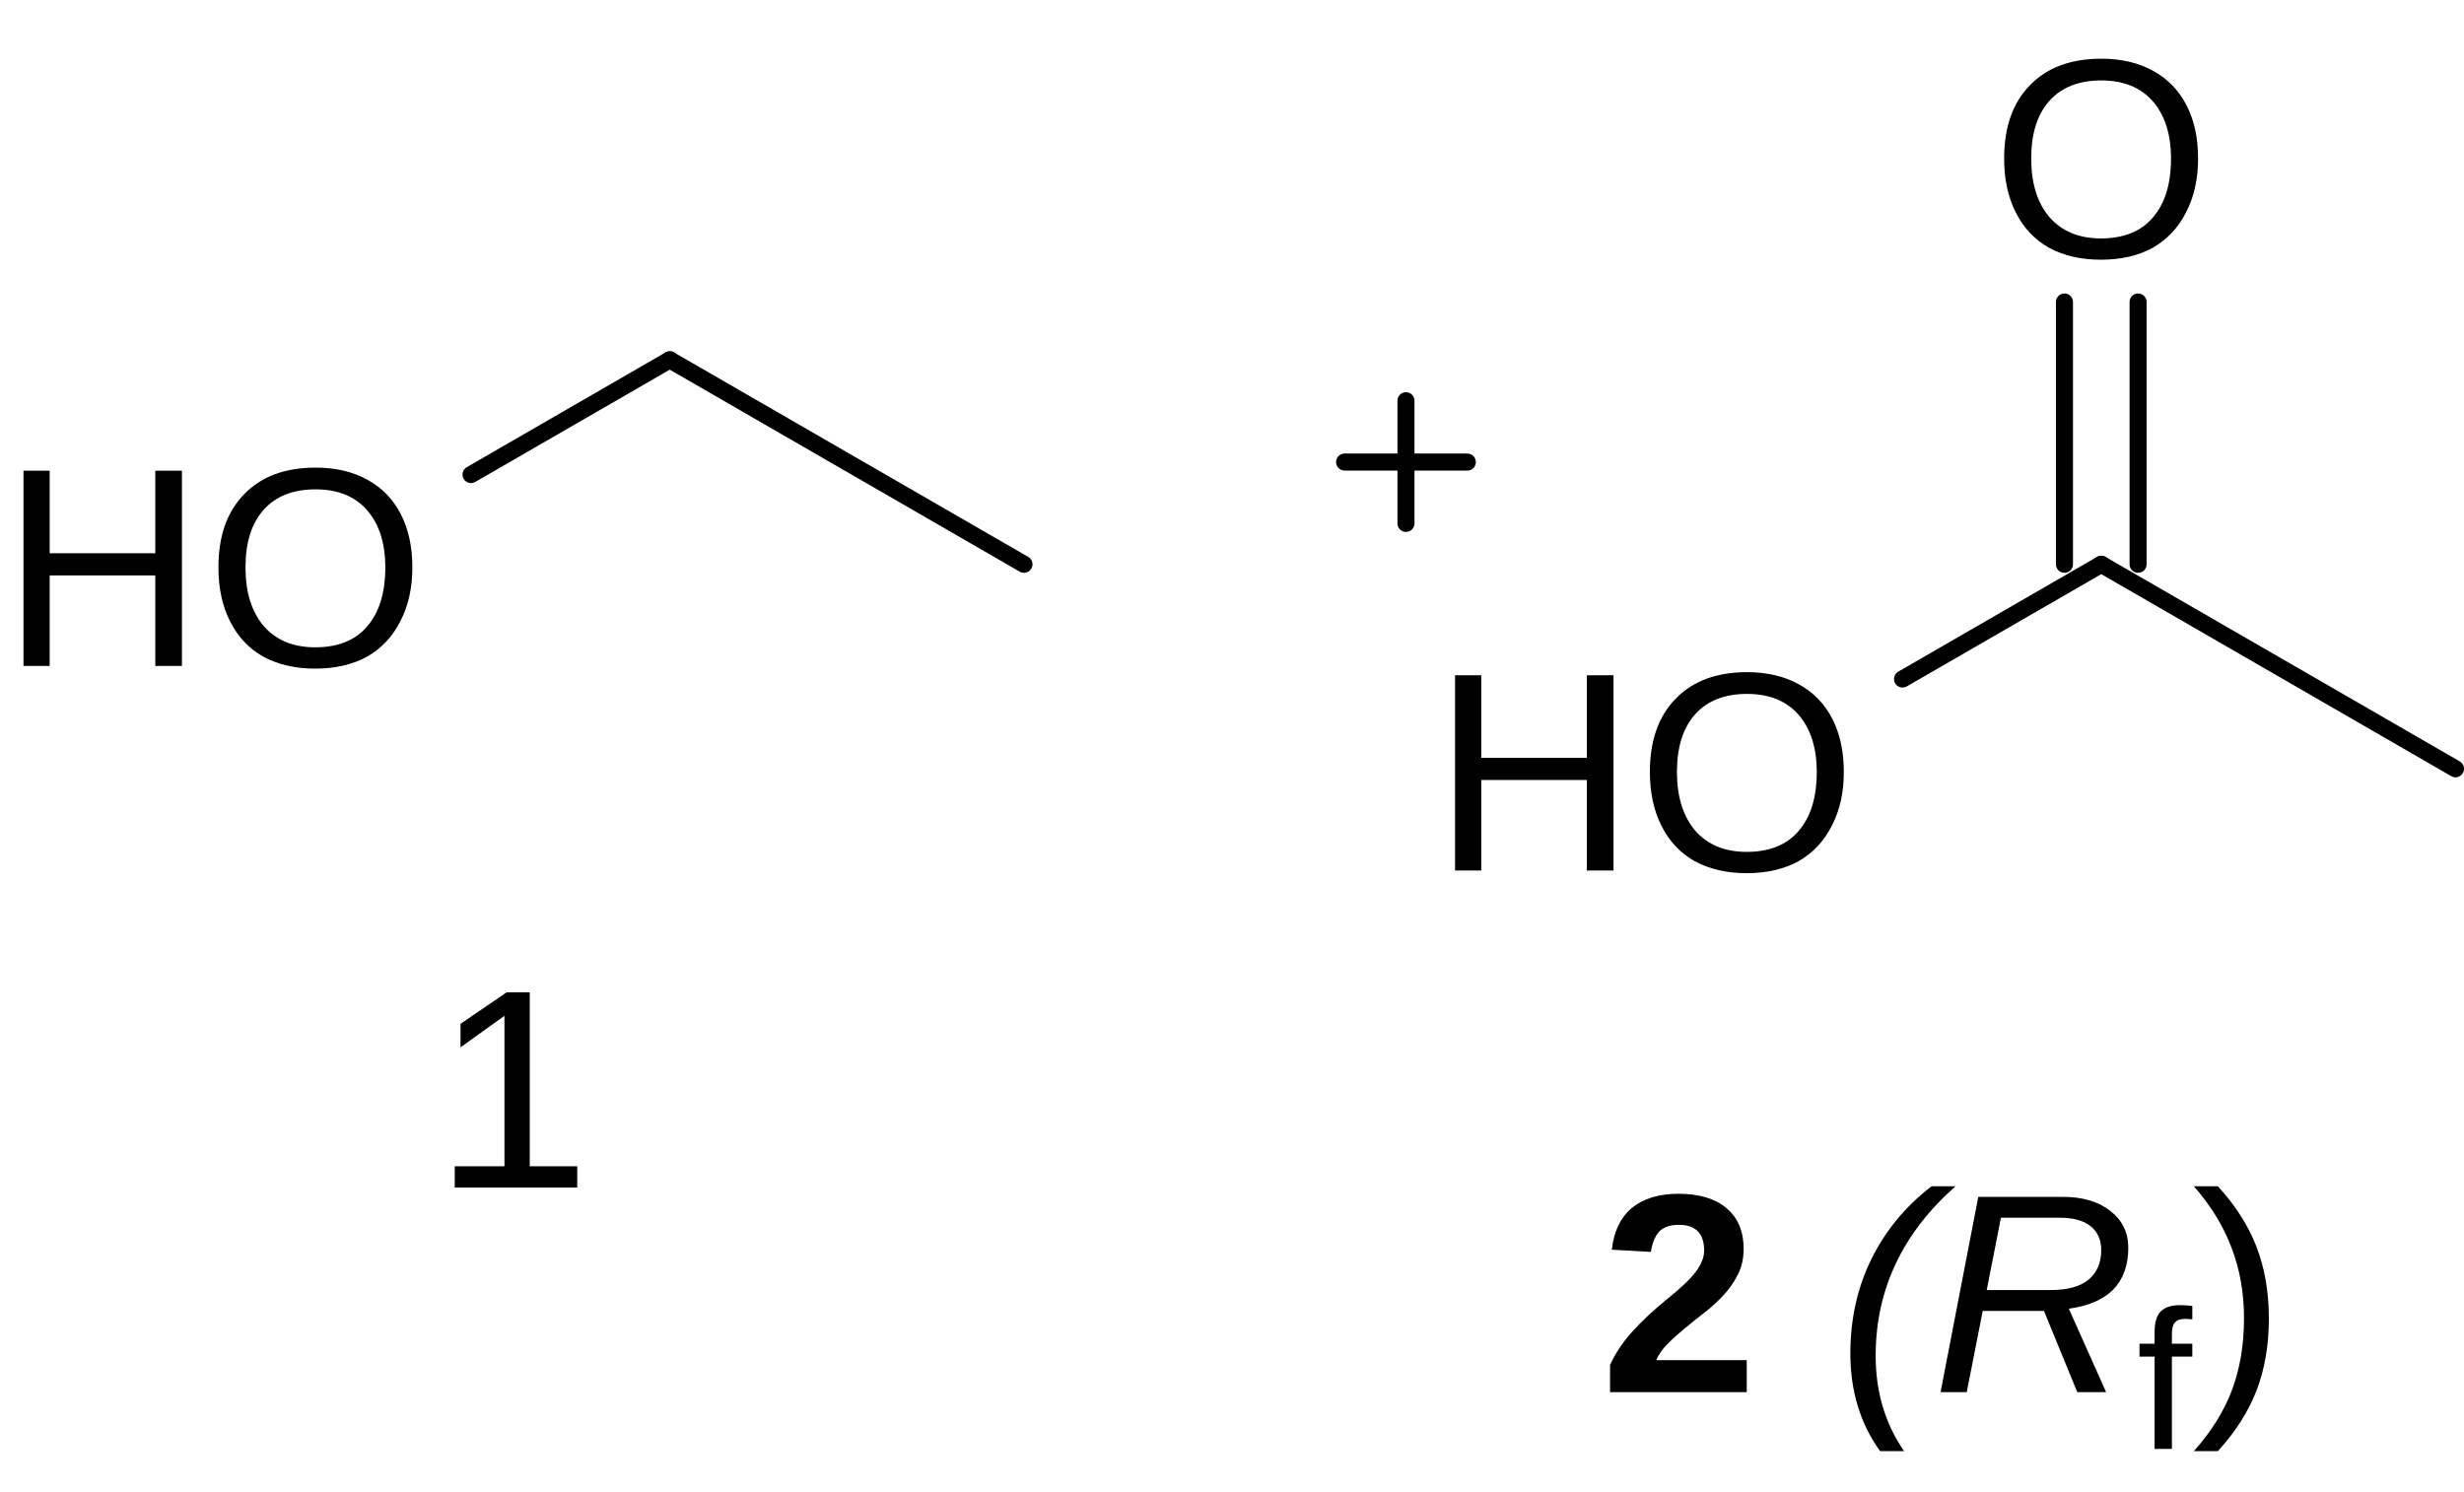
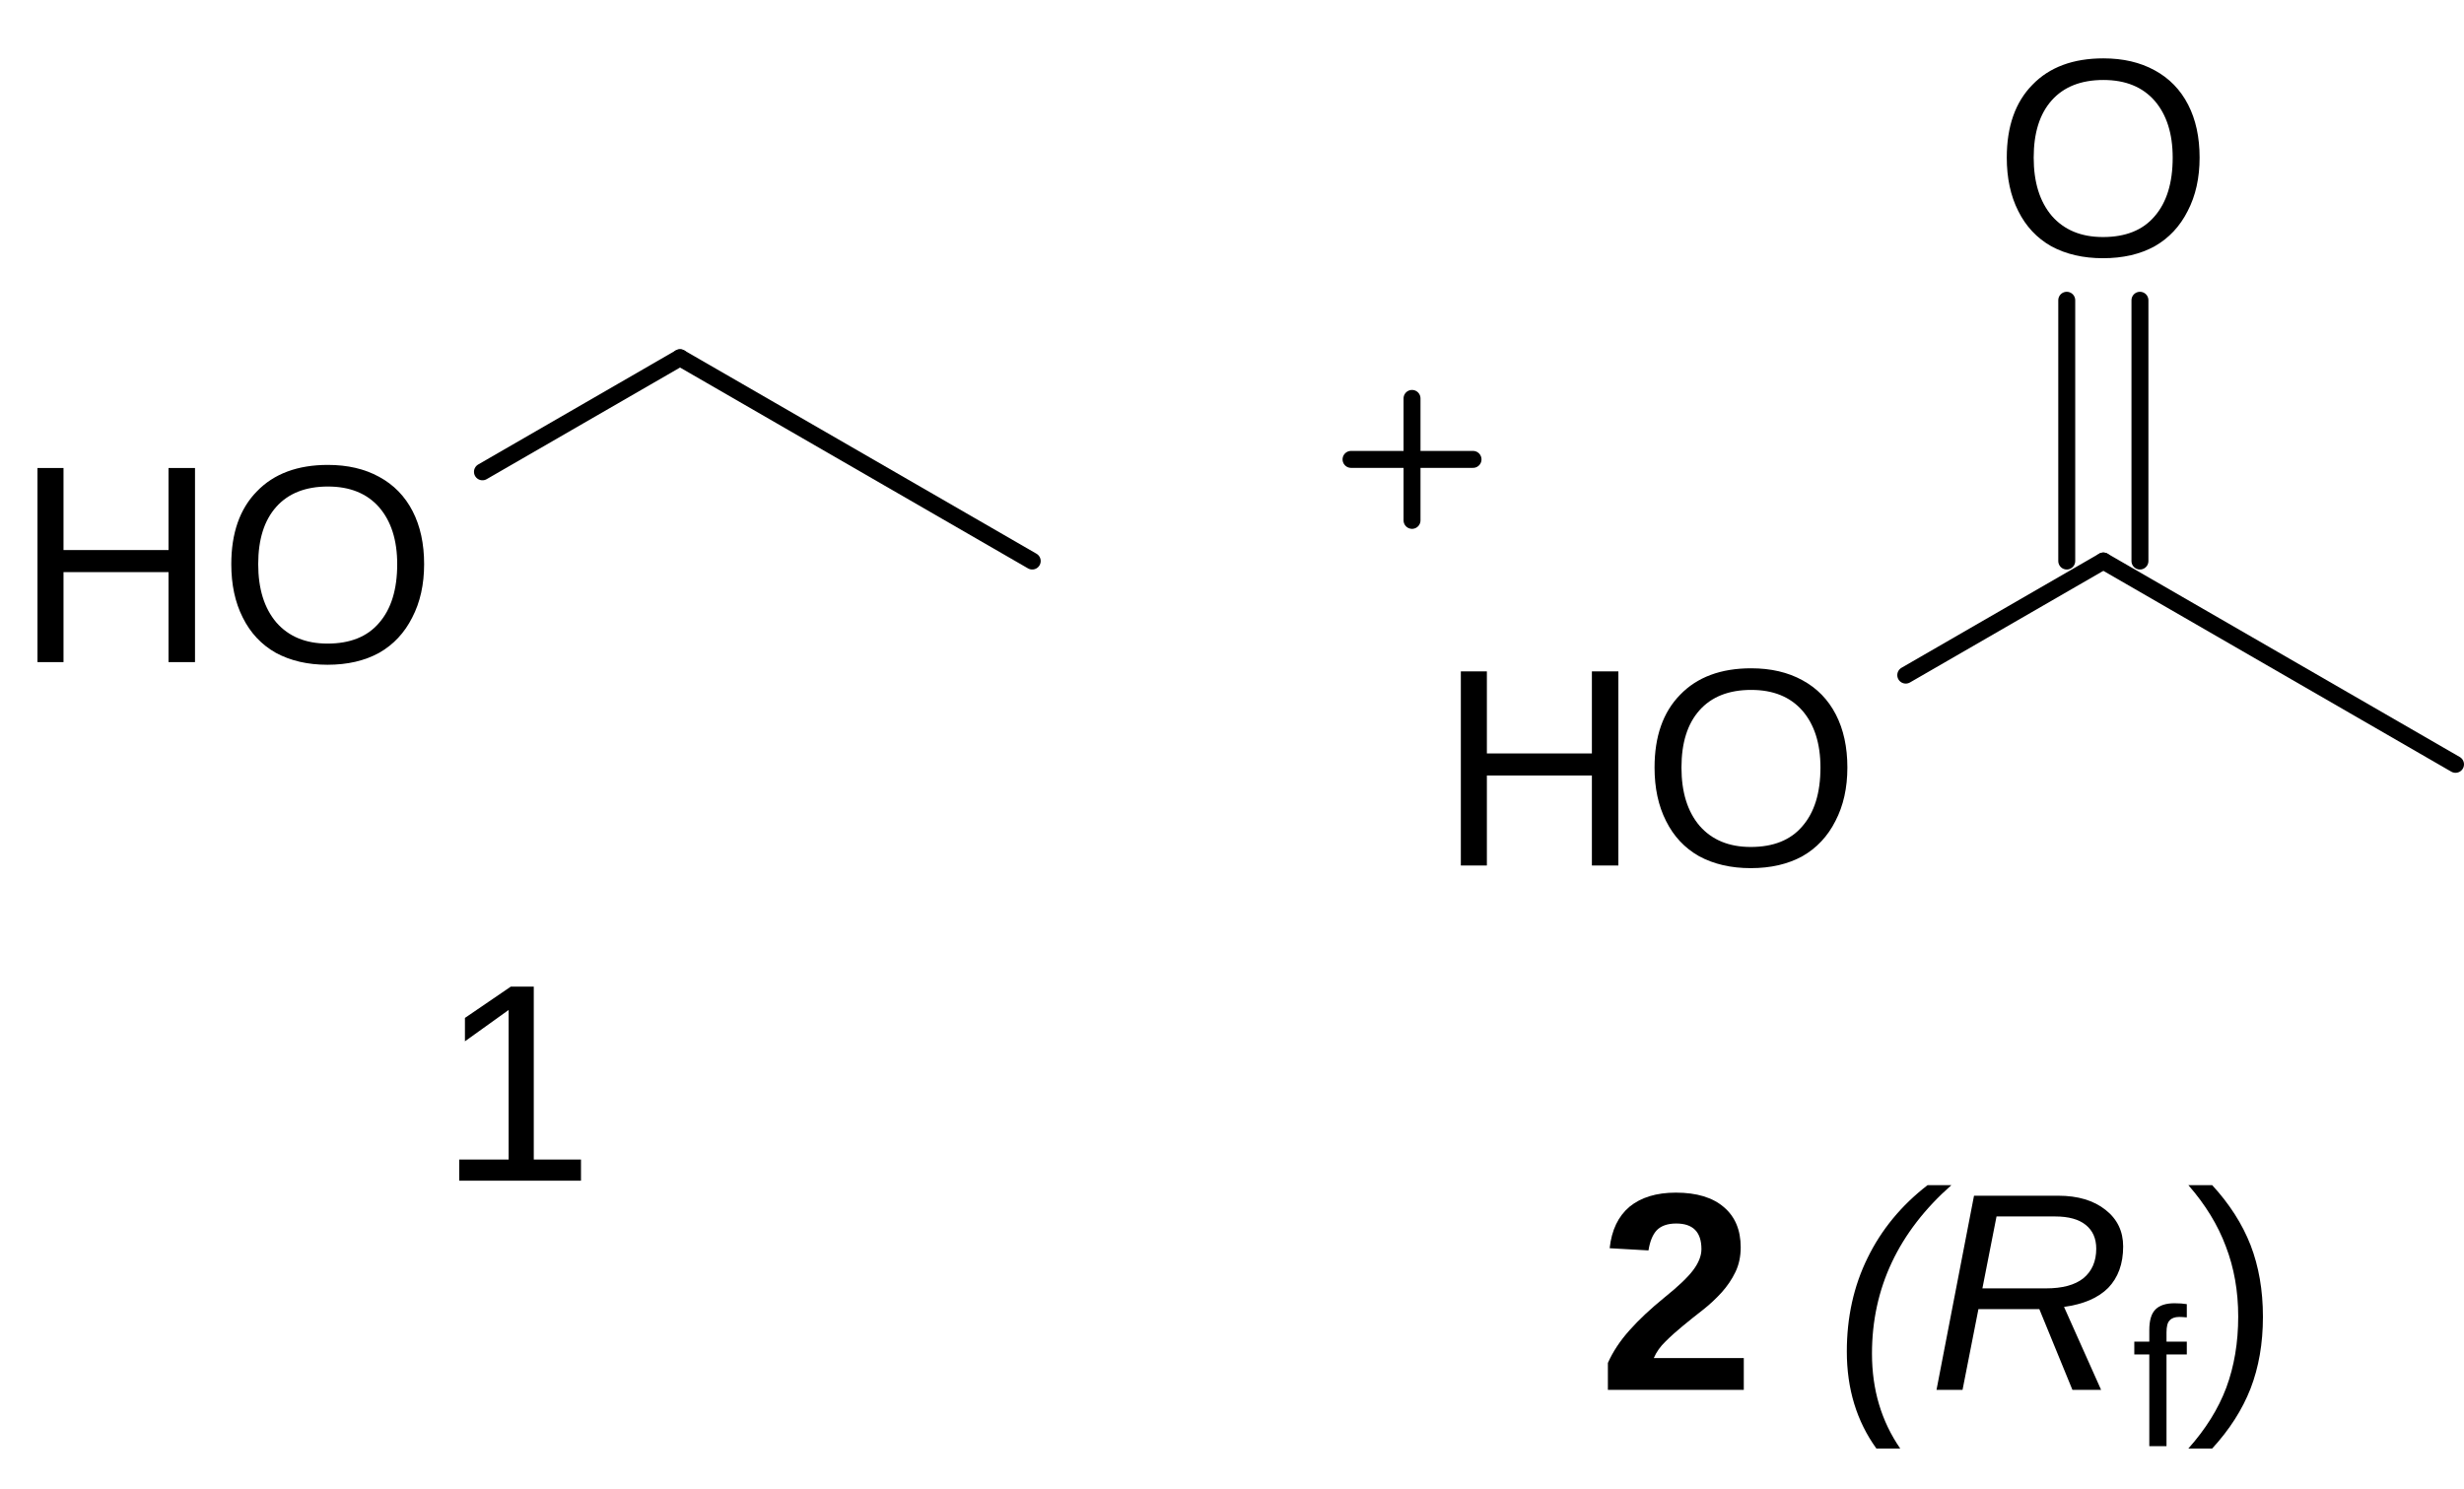
- <svg xmlns="http://www.w3.org/2000/svg" width="86.752pt" height="52.504pt" viewBox="0 0 86.752 52.504">
-   <g transform="translate(23.581 16.27)" fill="none" stroke-linecap="round" stroke-linejoin="round">
+ <svg xmlns="http://www.w3.org/2000/svg" width="87.252pt" height="52.704pt" viewBox="0 0 87.252 52.704">
+   <g transform="translate(24.081 16.27)" fill="none" stroke-linecap="round" stroke-linejoin="round">
    <path d="M12.471 3.6L0 -3.6" stroke="#000000" stroke-width="0.6" />
    <path d="M0 -3.6L-6.997 0.44" stroke="#000000" stroke-width="0.6" />
    <path d="M62.871 10.8L50.4 3.6" stroke="#000000" stroke-width="0.6" />
    <path d="M49.104 3.6L49.104 -5.636" stroke="#000000" stroke-width="0.6" />
    <path d="M51.696 3.6L51.696 -5.636" stroke="#000000" stroke-width="0.6" />
    <path d="M50.4 3.6L43.403 7.64" stroke="#000000" stroke-width="0.6" />
    <text x="-23.581" y="7.18" font-family="Arial, Helvetica, sans-serif" font-size="10" fill="#000000" stroke="none" xml:space="preserve">H</text>
    <text x="-16.361" y="7.18" font-family="Arial, Helvetica, sans-serif" font-size="10" fill="#000000" stroke="none" xml:space="preserve">O</text>
    <text x="46.51" y="-7.22" font-family="Arial, Helvetica, sans-serif" font-size="10" fill="#000000" stroke="none" xml:space="preserve">O</text>
    <text x="26.819" y="14.38" font-family="Arial, Helvetica, sans-serif" font-size="10" fill="#000000" stroke="none" xml:space="preserve">H</text>
    <text x="34.039" y="14.38" font-family="Arial, Helvetica, sans-serif" font-size="10" fill="#000000" stroke="none" xml:space="preserve">O</text>
-     <text x="-8.335" y="25.55" font-family="Arial, Helvetica, sans-serif" font-size="10" fill="#000000" stroke="none" xml:space="preserve">1</text>
-     <text x="32.762" y="32.75" font-family="Arial, Helvetica, sans-serif" font-size="10" font-weight="bold" fill="#000000" stroke="none" xml:space="preserve">2</text>
-     <text x="38.322" y="32.75" font-family="Arial, Helvetica, sans-serif" font-size="10" font-style="italic" fill="#000000" stroke="none" xml:space="preserve"> (R</text>
-     <text x="51.652" y="34.75" font-family="Arial, Helvetica, sans-serif" font-size="7" fill="#000000" stroke="none" xml:space="preserve">f</text>
-     <text x="53.598" y="32.75" font-family="Arial, Helvetica, sans-serif" font-size="10" fill="#000000" stroke="none" xml:space="preserve">)</text>
+     <text x="-8.585" y="25.55" font-family="Arial, Helvetica, sans-serif" font-size="10" fill="#000000" stroke="none" xml:space="preserve">1</text>
+     <text x="32.512" y="32.95" font-family="Arial, Helvetica, sans-serif" font-size="10" font-weight="bold" fill="#000000" stroke="none" xml:space="preserve">2</text>
+     <text x="38.072" y="32.95" font-family="Arial, Helvetica, sans-serif" font-size="10" font-style="italic" fill="#000000" stroke="none" xml:space="preserve"> (R</text>
+     <text x="51.402" y="34.95" font-family="Arial, Helvetica, sans-serif" font-size="7" fill="#000000" stroke="none" xml:space="preserve">f</text>
+     <text x="53.348" y="32.95" font-family="Arial, Helvetica, sans-serif" font-size="10" fill="#000000" stroke="none" xml:space="preserve">)</text>
    <path d="M23.76 0L28.08 0M25.92 -2.16L25.92 2.16" stroke="#000000" stroke-width="0.6" />
  </g>
</svg>
